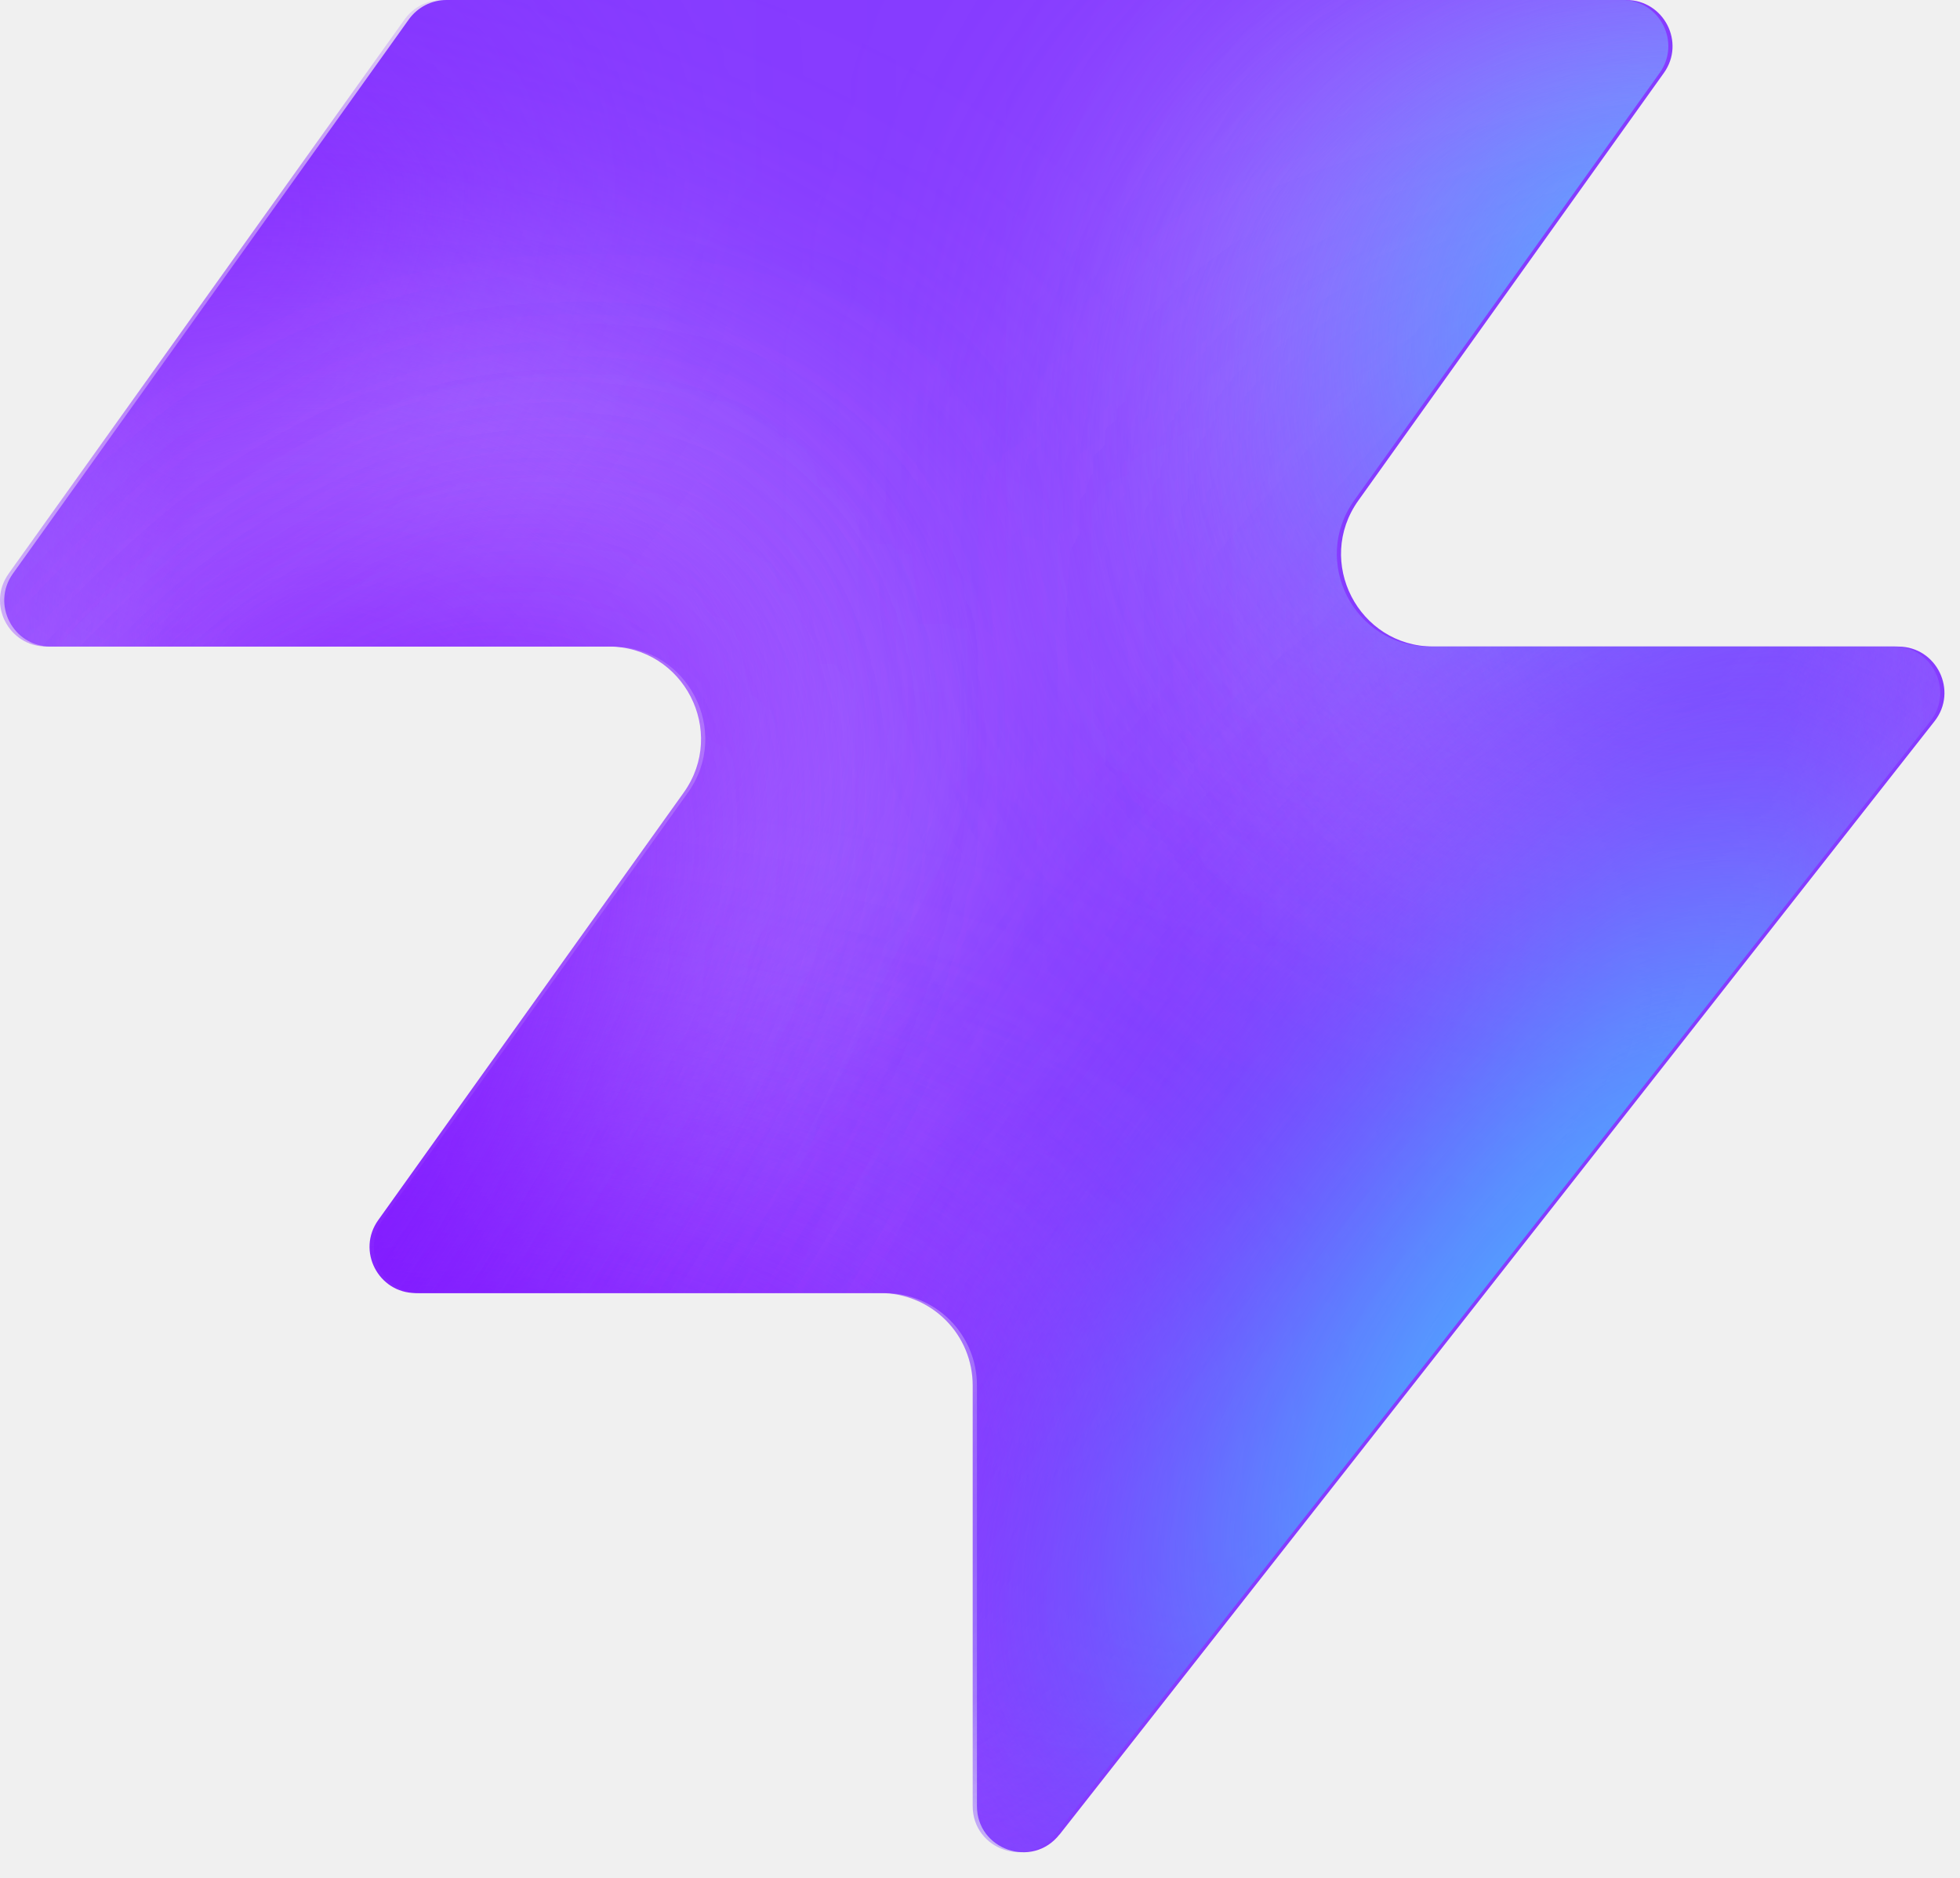
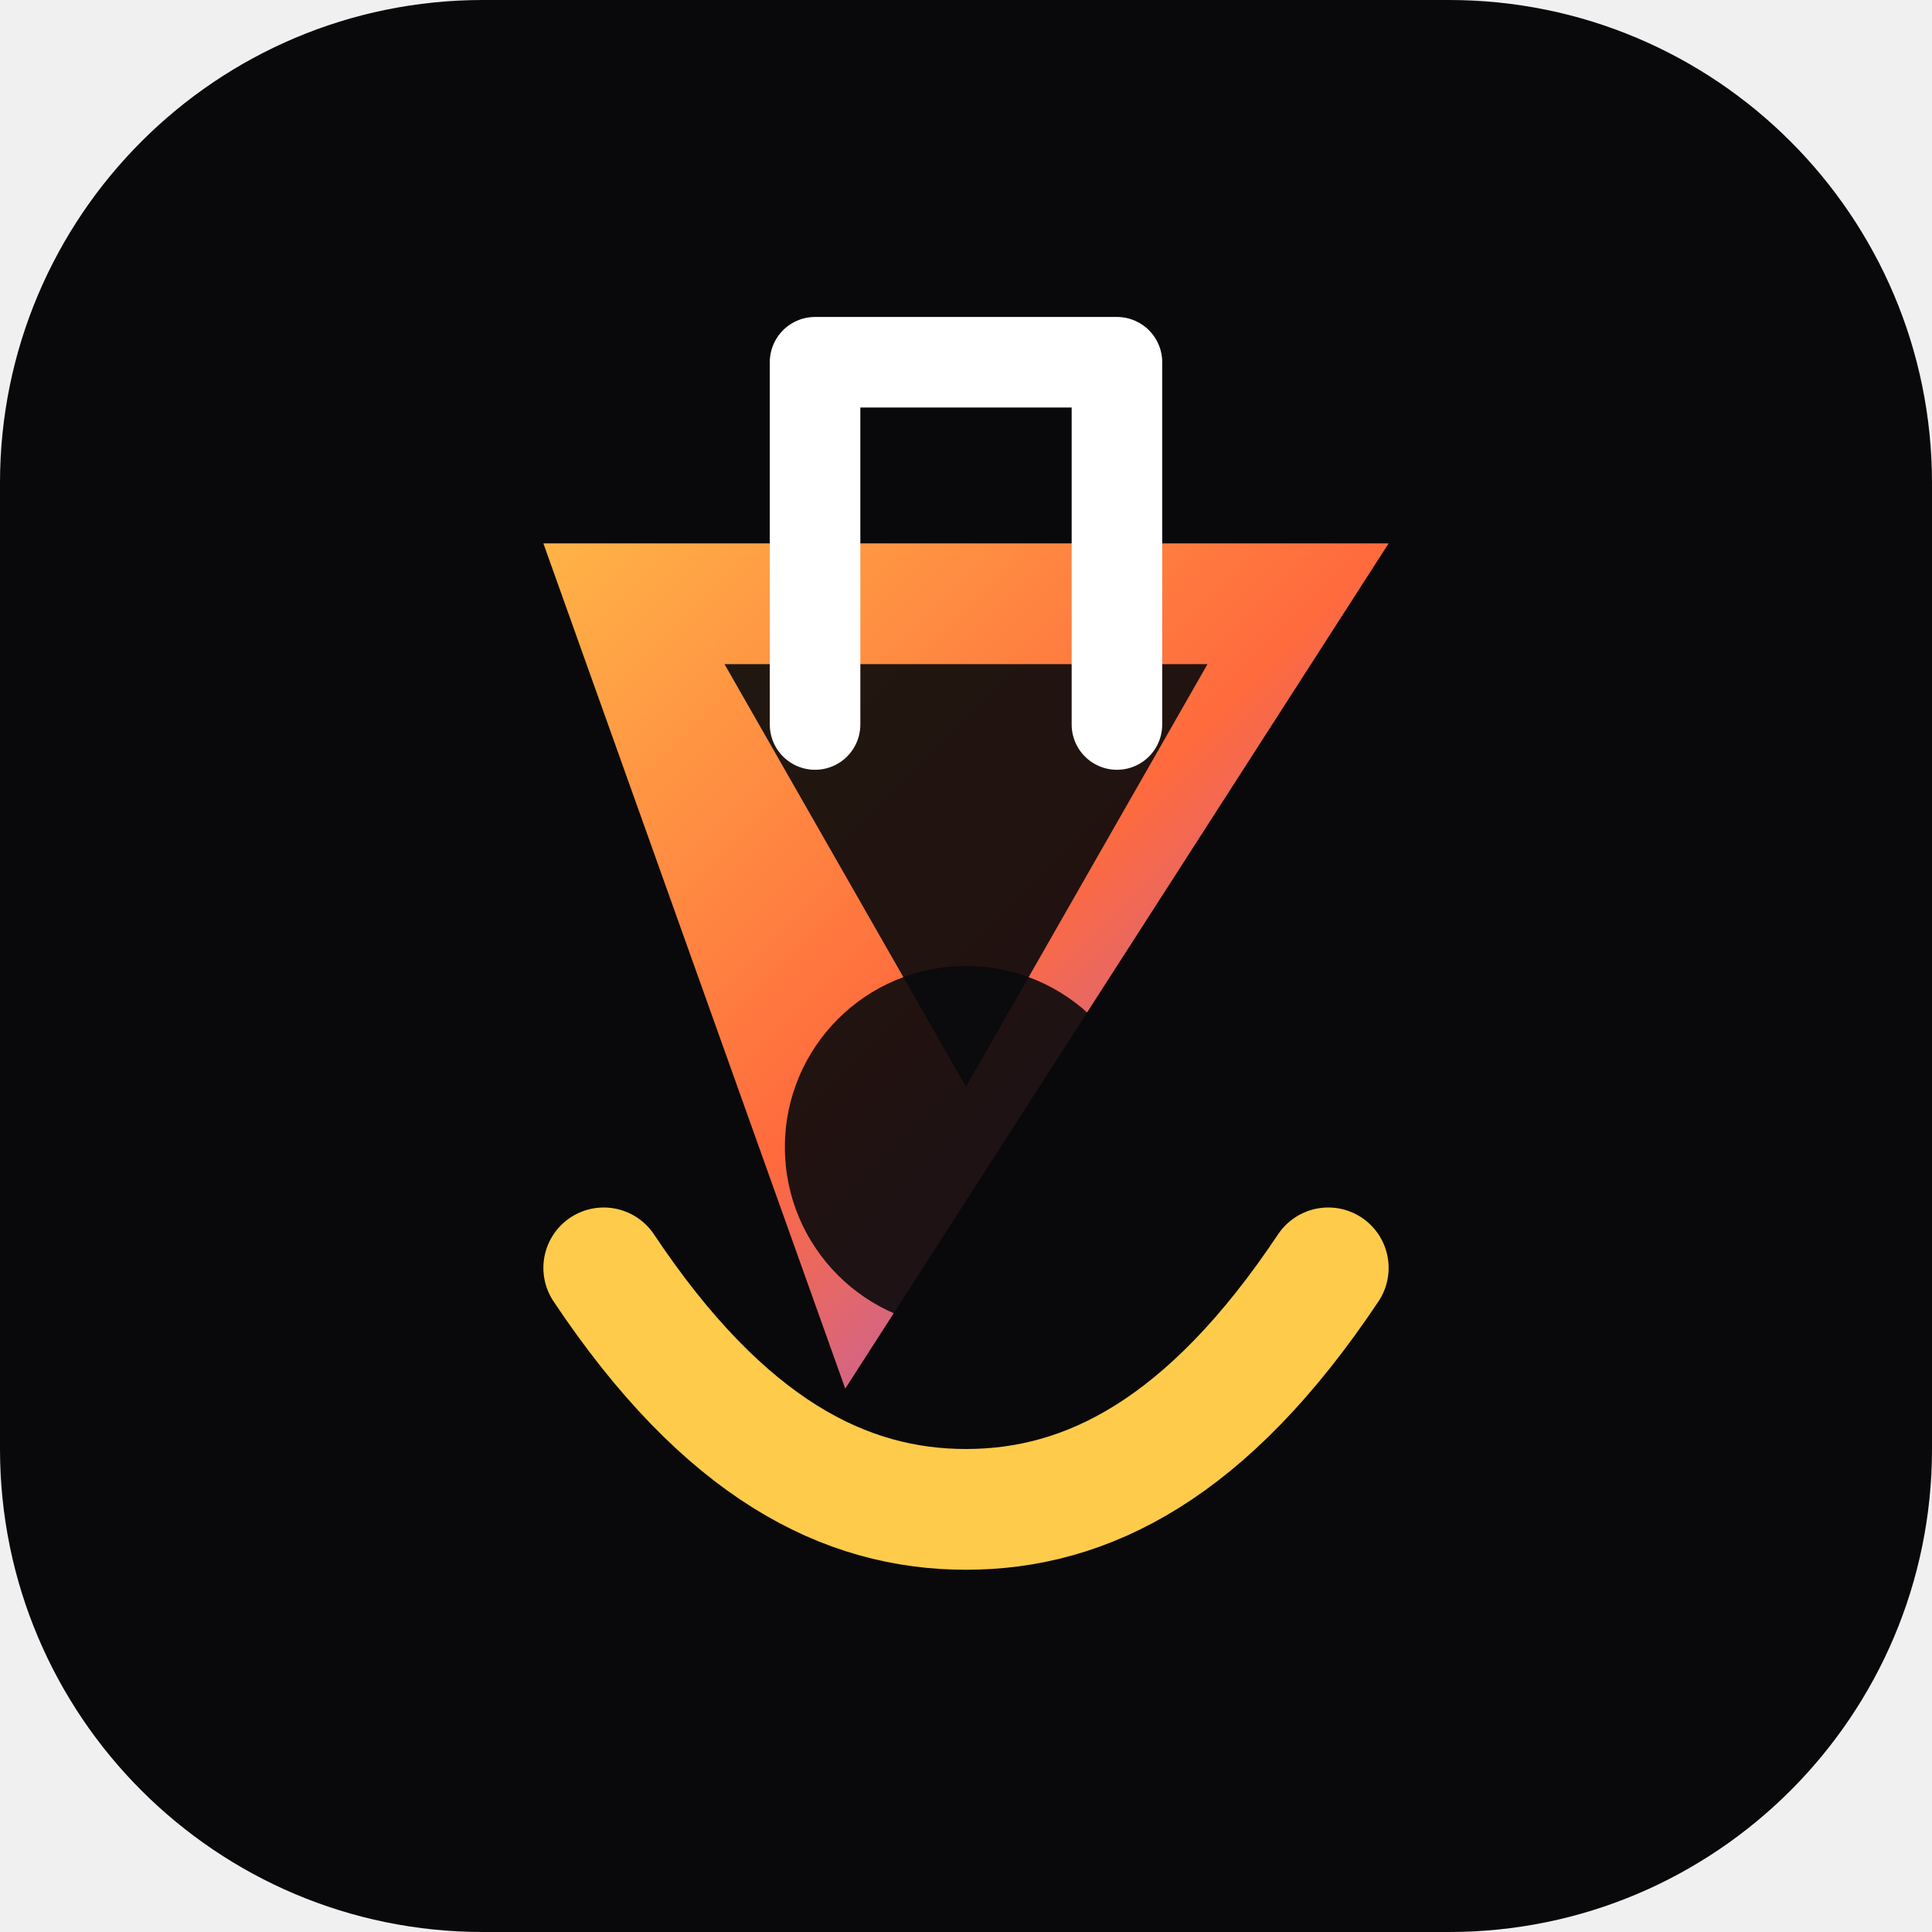
- <svg xmlns="http://www.w3.org/2000/svg" width="48" height="46" fill="none" viewBox="0 0 48 46">
-   <path fill="#863bff" d="M25.946 44.938c-.664.845-2.021.375-2.021-.698V33.937a2.26 2.26 0 0 0-2.262-2.262H10.287c-.92 0-1.456-1.04-.92-1.788l7.48-10.471c1.07-1.497 0-3.578-1.842-3.578H1.237c-.92 0-1.456-1.04-.92-1.788L10.013.474c.214-.297.556-.474.92-.474h28.894c.92 0 1.456 1.04.92 1.788l-7.48 10.471c-1.07 1.498 0 3.579 1.842 3.579h11.377c.943 0 1.473 1.088.89 1.83L25.947 44.94z" style="fill:#863bff;fill:color(display-p3 .525 .23 1);fill-opacity:1" />
-   <mask id="a" width="48" height="46" x="0" y="0" maskUnits="userSpaceOnUse" style="mask-type:alpha">
-     <path fill="#000" d="M25.842 44.938c-.664.844-2.021.375-2.021-.698V33.937a2.26 2.26 0 0 0-2.262-2.262H10.183c-.92 0-1.456-1.04-.92-1.788l7.48-10.471c1.07-1.498 0-3.579-1.842-3.579H1.133c-.92 0-1.456-1.04-.92-1.787L9.91.473c.214-.297.556-.474.92-.474h28.894c.92 0 1.456 1.04.92 1.788l-7.48 10.471c-1.07 1.498 0 3.578 1.842 3.578h11.377c.943 0 1.473 1.088.89 1.832L25.843 44.94z" style="fill:#000;fill-opacity:1" />
-   </mask>
-   <g mask="url(#a)">
-     <g filter="url(#b)">
-       <ellipse cx="5.508" cy="14.704" fill="#ede6ff" rx="5.508" ry="14.704" style="fill:#ede6ff;fill:color(display-p3 .927 .903 1);fill-opacity:1" transform="matrix(.00324 1 1 -.00324 -4.47 31.516)" />
-     </g>
-     <g filter="url(#c)">
-       <ellipse cx="10.399" cy="29.851" fill="#ede6ff" rx="10.399" ry="29.851" style="fill:#ede6ff;fill:color(display-p3 .927 .903 1);fill-opacity:1" transform="matrix(.00324 1 1 -.00324 -39.328 7.883)" />
-     </g>
-     <g filter="url(#d)">
-       <ellipse cx="5.508" cy="30.487" fill="#7e14ff" rx="5.508" ry="30.487" style="fill:#7e14ff;fill:color(display-p3 .492 .077 1);fill-opacity:1" transform="rotate(89.814 -25.913 -14.639)scale(1 -1)" />
-     </g>
-     <g filter="url(#e)">
-       <ellipse cx="5.508" cy="30.599" fill="#7e14ff" rx="5.508" ry="30.599" style="fill:#7e14ff;fill:color(display-p3 .492 .077 1);fill-opacity:1" transform="rotate(89.814 -32.644 -3.334)scale(1 -1)" />
-     </g>
-     <g filter="url(#f)">
-       <ellipse cx="5.508" cy="30.599" fill="#7e14ff" rx="5.508" ry="30.599" style="fill:#7e14ff;fill:color(display-p3 .492 .077 1);fill-opacity:1" transform="matrix(.00324 1 1 -.00324 -34.34 30.47)" />
-     </g>
-     <g filter="url(#g)">
-       <ellipse cx="14.072" cy="22.078" fill="#ede6ff" rx="14.072" ry="22.078" style="fill:#ede6ff;fill:color(display-p3 .927 .903 1);fill-opacity:1" transform="rotate(93.35 24.506 48.493)scale(-1 1)" />
-     </g>
-     <g filter="url(#h)">
-       <ellipse cx="3.47" cy="21.501" fill="#7e14ff" rx="3.47" ry="21.501" style="fill:#7e14ff;fill:color(display-p3 .492 .077 1);fill-opacity:1" transform="rotate(89.009 28.708 47.59)scale(-1 1)" />
-     </g>
-     <g filter="url(#i)">
-       <ellipse cx="3.47" cy="21.501" fill="#7e14ff" rx="3.47" ry="21.501" style="fill:#7e14ff;fill:color(display-p3 .492 .077 1);fill-opacity:1" transform="rotate(89.009 28.708 47.59)scale(-1 1)" />
-     </g>
-     <g filter="url(#j)">
-       <ellipse cx=".387" cy="8.972" fill="#7e14ff" rx="4.407" ry="29.108" style="fill:#7e14ff;fill:color(display-p3 .492 .077 1);fill-opacity:1" transform="rotate(39.51 .387 8.972)" />
-     </g>
-     <g filter="url(#k)">
-       <ellipse cx="47.523" cy="-6.092" fill="#7e14ff" rx="4.407" ry="29.108" style="fill:#7e14ff;fill:color(display-p3 .492 .077 1);fill-opacity:1" transform="rotate(37.892 47.523 -6.092)" />
-     </g>
-     <g filter="url(#l)">
-       <ellipse cx="41.412" cy="6.333" fill="#47bfff" rx="5.971" ry="9.665" style="fill:#47bfff;fill:color(display-p3 .28 .748 1);fill-opacity:1" transform="rotate(37.892 41.412 6.333)" />
-     </g>
-     <g filter="url(#m)">
-       <ellipse cx="-1.879" cy="38.332" fill="#7e14ff" rx="4.407" ry="29.108" style="fill:#7e14ff;fill:color(display-p3 .492 .077 1);fill-opacity:1" transform="rotate(37.892 -1.88 38.332)" />
-     </g>
-     <g filter="url(#n)">
-       <ellipse cx="-1.879" cy="38.332" fill="#7e14ff" rx="4.407" ry="29.108" style="fill:#7e14ff;fill:color(display-p3 .492 .077 1);fill-opacity:1" transform="rotate(37.892 -1.88 38.332)" />
-     </g>
-     <g filter="url(#o)">
-       <ellipse cx="35.651" cy="29.907" fill="#7e14ff" rx="4.407" ry="29.108" style="fill:#7e14ff;fill:color(display-p3 .492 .077 1);fill-opacity:1" transform="rotate(37.892 35.651 29.907)" />
-     </g>
-     <g filter="url(#p)">
-       <ellipse cx="38.418" cy="32.4" fill="#47bfff" rx="5.971" ry="15.297" style="fill:#47bfff;fill:color(display-p3 .28 .748 1);fill-opacity:1" transform="rotate(37.892 38.418 32.4)" />
-     </g>
-   </g>
+ <svg xmlns="http://www.w3.org/2000/svg" viewBox="0 0 64 64" fill="none">
  <defs>
-     <filter id="b" width="60.045" height="41.654" x="-19.77" y="16.149" color-interpolation-filters="sRGB" filterUnits="userSpaceOnUse">
-       <feFlood flood-opacity="0" result="BackgroundImageFix" />
-       <feBlend in="SourceGraphic" in2="BackgroundImageFix" result="shape" />
-       <feGaussianBlur result="effect1_foregroundBlur_2002_17158" stdDeviation="7.659" />
-     </filter>
-     <filter id="c" width="90.34" height="51.437" x="-54.613" y="-7.533" color-interpolation-filters="sRGB" filterUnits="userSpaceOnUse">
-       <feFlood flood-opacity="0" result="BackgroundImageFix" />
-       <feBlend in="SourceGraphic" in2="BackgroundImageFix" result="shape" />
-       <feGaussianBlur result="effect1_foregroundBlur_2002_17158" stdDeviation="7.659" />
-     </filter>
-     <filter id="d" width="79.355" height="29.4" x="-49.64" y="2.03" color-interpolation-filters="sRGB" filterUnits="userSpaceOnUse">
-       <feFlood flood-opacity="0" result="BackgroundImageFix" />
-       <feBlend in="SourceGraphic" in2="BackgroundImageFix" result="shape" />
-       <feGaussianBlur result="effect1_foregroundBlur_2002_17158" stdDeviation="4.596" />
-     </filter>
-     <filter id="e" width="79.579" height="29.4" x="-45.045" y="20.029" color-interpolation-filters="sRGB" filterUnits="userSpaceOnUse">
-       <feFlood flood-opacity="0" result="BackgroundImageFix" />
-       <feBlend in="SourceGraphic" in2="BackgroundImageFix" result="shape" />
-       <feGaussianBlur result="effect1_foregroundBlur_2002_17158" stdDeviation="4.596" />
-     </filter>
-     <filter id="f" width="79.579" height="29.4" x="-43.513" y="21.178" color-interpolation-filters="sRGB" filterUnits="userSpaceOnUse">
-       <feFlood flood-opacity="0" result="BackgroundImageFix" />
-       <feBlend in="SourceGraphic" in2="BackgroundImageFix" result="shape" />
-       <feGaussianBlur result="effect1_foregroundBlur_2002_17158" stdDeviation="4.596" />
-     </filter>
-     <filter id="g" width="74.749" height="58.852" x="15.756" y="-17.901" color-interpolation-filters="sRGB" filterUnits="userSpaceOnUse">
-       <feFlood flood-opacity="0" result="BackgroundImageFix" />
-       <feBlend in="SourceGraphic" in2="BackgroundImageFix" result="shape" />
-       <feGaussianBlur result="effect1_foregroundBlur_2002_17158" stdDeviation="7.659" />
-     </filter>
-     <filter id="h" width="61.377" height="25.362" x="23.548" y="2.284" color-interpolation-filters="sRGB" filterUnits="userSpaceOnUse">
-       <feFlood flood-opacity="0" result="BackgroundImageFix" />
-       <feBlend in="SourceGraphic" in2="BackgroundImageFix" result="shape" />
-       <feGaussianBlur result="effect1_foregroundBlur_2002_17158" stdDeviation="4.596" />
-     </filter>
-     <filter id="i" width="61.377" height="25.362" x="23.548" y="2.284" color-interpolation-filters="sRGB" filterUnits="userSpaceOnUse">
-       <feFlood flood-opacity="0" result="BackgroundImageFix" />
-       <feBlend in="SourceGraphic" in2="BackgroundImageFix" result="shape" />
-       <feGaussianBlur result="effect1_foregroundBlur_2002_17158" stdDeviation="4.596" />
-     </filter>
-     <filter id="j" width="56.045" height="63.649" x="-27.636" y="-22.853" color-interpolation-filters="sRGB" filterUnits="userSpaceOnUse">
-       <feFlood flood-opacity="0" result="BackgroundImageFix" />
-       <feBlend in="SourceGraphic" in2="BackgroundImageFix" result="shape" />
-       <feGaussianBlur result="effect1_foregroundBlur_2002_17158" stdDeviation="4.596" />
-     </filter>
-     <filter id="k" width="54.814" height="64.646" x="20.116" y="-38.415" color-interpolation-filters="sRGB" filterUnits="userSpaceOnUse">
-       <feFlood flood-opacity="0" result="BackgroundImageFix" />
-       <feBlend in="SourceGraphic" in2="BackgroundImageFix" result="shape" />
-       <feGaussianBlur result="effect1_foregroundBlur_2002_17158" stdDeviation="4.596" />
-     </filter>
-     <filter id="l" width="33.541" height="35.313" x="24.641" y="-11.323" color-interpolation-filters="sRGB" filterUnits="userSpaceOnUse">
-       <feFlood flood-opacity="0" result="BackgroundImageFix" />
-       <feBlend in="SourceGraphic" in2="BackgroundImageFix" result="shape" />
-       <feGaussianBlur result="effect1_foregroundBlur_2002_17158" stdDeviation="4.596" />
-     </filter>
-     <filter id="m" width="54.814" height="64.646" x="-29.286" y="6.009" color-interpolation-filters="sRGB" filterUnits="userSpaceOnUse">
-       <feFlood flood-opacity="0" result="BackgroundImageFix" />
-       <feBlend in="SourceGraphic" in2="BackgroundImageFix" result="shape" />
-       <feGaussianBlur result="effect1_foregroundBlur_2002_17158" stdDeviation="4.596" />
-     </filter>
-     <filter id="n" width="54.814" height="64.646" x="-29.286" y="6.009" color-interpolation-filters="sRGB" filterUnits="userSpaceOnUse">
-       <feFlood flood-opacity="0" result="BackgroundImageFix" />
-       <feBlend in="SourceGraphic" in2="BackgroundImageFix" result="shape" />
-       <feGaussianBlur result="effect1_foregroundBlur_2002_17158" stdDeviation="4.596" />
-     </filter>
-     <filter id="o" width="54.814" height="64.646" x="8.244" y="-2.416" color-interpolation-filters="sRGB" filterUnits="userSpaceOnUse">
-       <feFlood flood-opacity="0" result="BackgroundImageFix" />
-       <feBlend in="SourceGraphic" in2="BackgroundImageFix" result="shape" />
-       <feGaussianBlur result="effect1_foregroundBlur_2002_17158" stdDeviation="4.596" />
-     </filter>
-     <filter id="p" width="39.409" height="43.623" x="18.713" y="10.588" color-interpolation-filters="sRGB" filterUnits="userSpaceOnUse">
-       <feFlood flood-opacity="0" result="BackgroundImageFix" />
-       <feBlend in="SourceGraphic" in2="BackgroundImageFix" result="shape" />
-       <feGaussianBlur result="effect1_foregroundBlur_2002_17158" stdDeviation="4.596" />
-     </filter>
+     <linearGradient id="grad" x1="0" y1="0" x2="1" y2="1">
+       <stop offset="0%" stop-color="#ffb347" />
+       <stop offset="50%" stop-color="#ff6a3d" />
+       <stop offset="100%" stop-color="#8b5cff" />
+     </linearGradient>
  </defs>
+   <rect width="64" height="64" rx="16" fill="#09090b" />
+   <path d="M18 18 L46 18 L28 46 L18 18 Z" fill="url(#grad)" />
+   <path d="M24 22 H40 L32 36 L24 22 Z" fill="#09090b" opacity="0.9" />
+   <circle cx="32" cy="38" r="6" fill="#09090b" opacity="0.9" />
+   <path d="M27 24 V12 H37 V24" stroke="#ffffff" stroke-width="3" stroke-linecap="round" stroke-linejoin="round" />
+   <path d="M20 42 C24 48 28 50 32 50 C36 50 40 48 44 42" stroke="#ffcb4b" stroke-width="4" fill="none" stroke-linecap="round" />
</svg>
